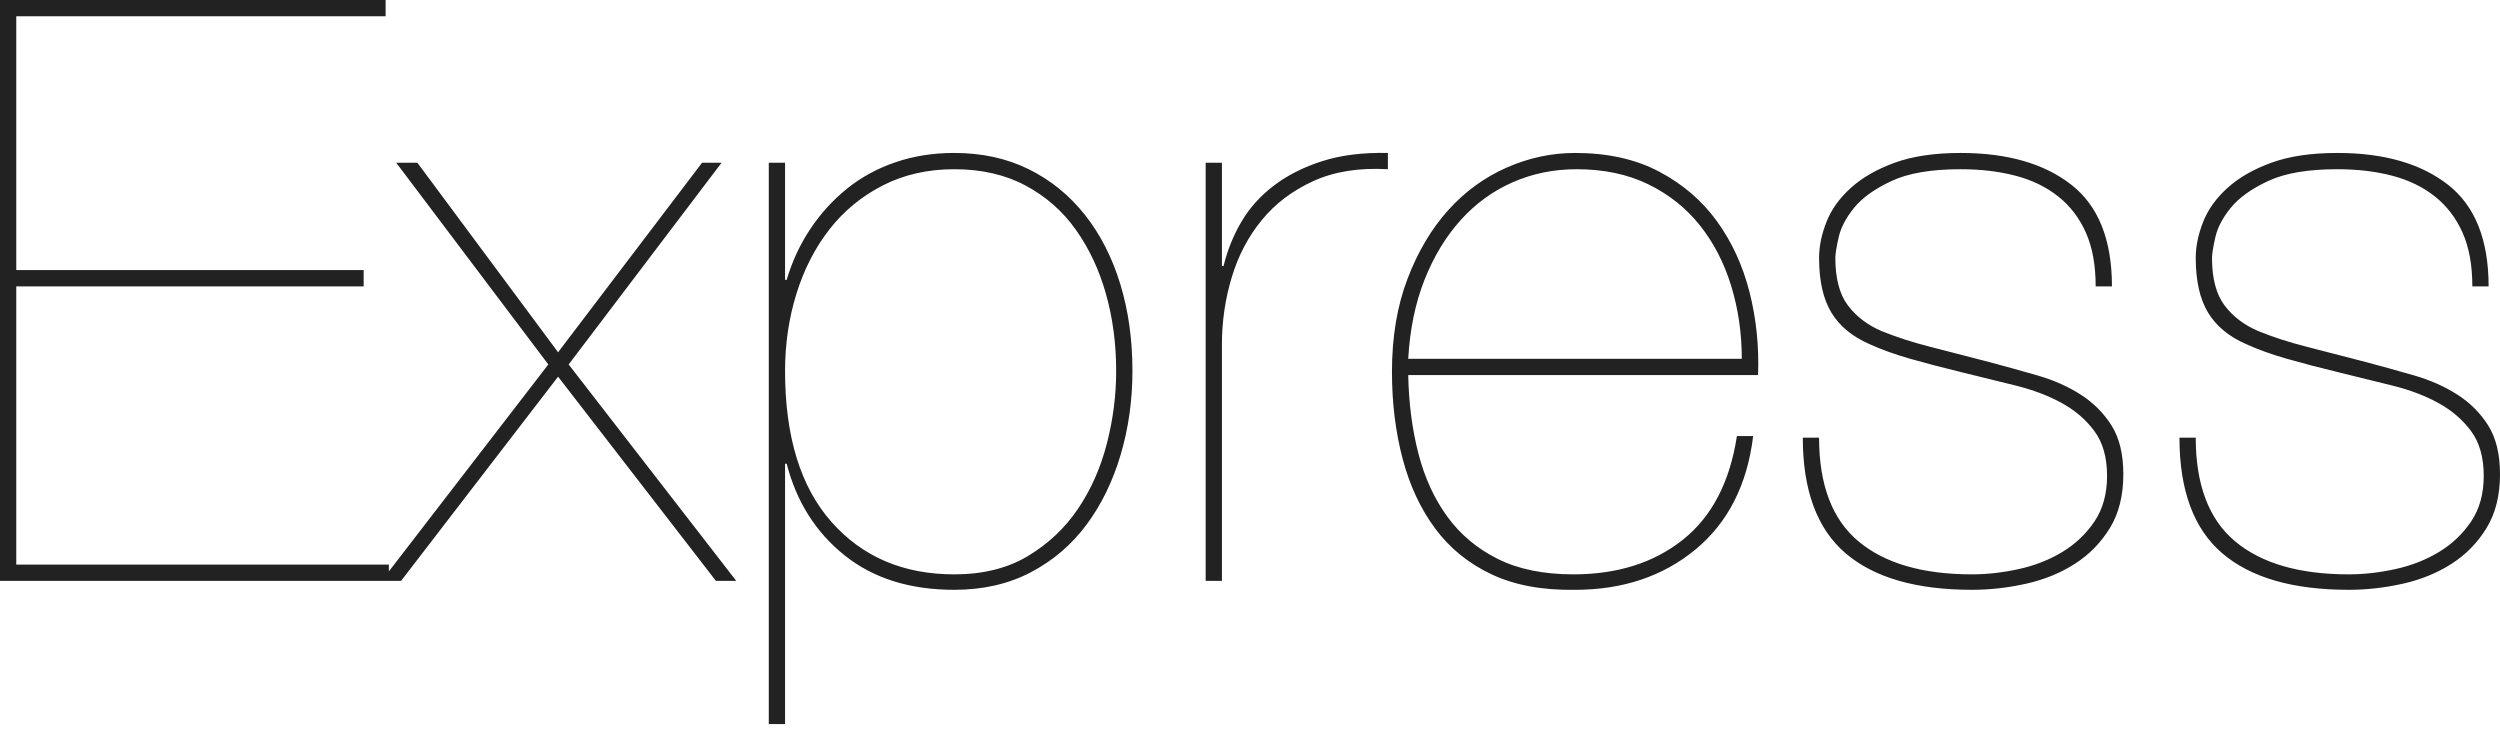
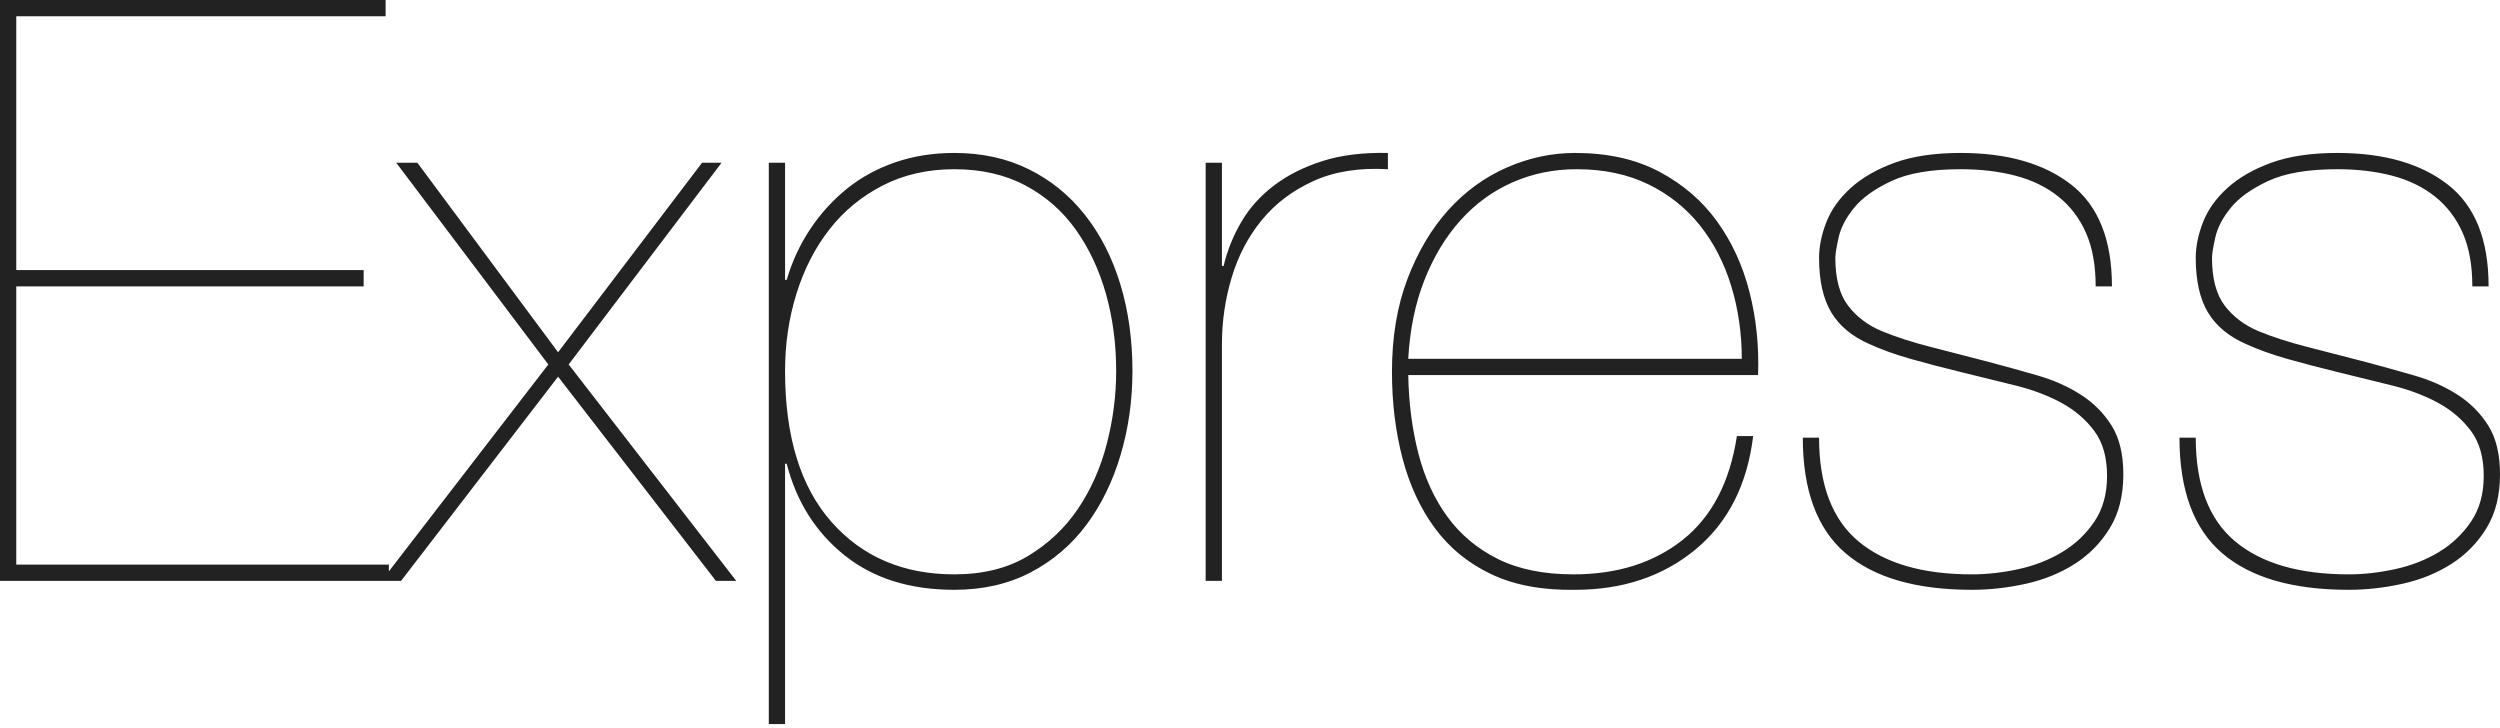
- <svg xmlns="http://www.w3.org/2000/svg" width="256px" height="75px" viewBox="0 0 256 75" version="1.1" preserveAspectRatio="xMinYMin meet">
+ <svg xmlns="http://www.w3.org/2000/svg" width="512px" height="149px" viewBox="0 0 512 149" version="1.1" preserveAspectRatio="xMinYMin meet">
  <g>
-     <path d="M1.666,57.815 L1.666,29.324 L37.238,29.324 L37.238,27.658 L1.666,27.658 L1.666,1.666 L39.487,1.666 L39.487,0 L3.55271368e-15,0 L3.55271368e-15,59.481 L39.82,59.481 L39.82,57.815 L1.666,57.815 Z M71.893,16.661 L57.148,36.072 L42.736,16.661 L40.57,16.661 L56.148,37.321 L39.071,59.481 L41.07,59.481 L57.148,38.571 L73.309,59.481 L75.392,59.481 L58.231,37.321 L73.893,16.661 L71.893,16.661 Z M80.39,74.143 L80.39,47.485 L80.557,47.485 C81.557,51.372 83.528,54.496 86.472,56.856 C89.415,59.217 93.164,60.397 97.718,60.397 C100.662,60.397 103.272,59.8 105.549,58.606 C107.826,57.412 109.728,55.787 111.255,53.733 C112.783,51.678 113.949,49.29 114.754,46.568 C115.56,43.847 115.962,40.987 115.962,37.988 C115.962,34.766 115.546,31.795 114.713,29.074 C113.88,26.353 112.672,23.992 111.089,21.993 C109.506,19.993 107.59,18.438 105.341,17.328 C103.091,16.217 100.551,15.662 97.718,15.662 C95.552,15.662 93.539,15.981 91.678,16.62 C89.818,17.258 88.166,18.161 86.722,19.327 C85.278,20.493 84.028,21.868 82.973,23.451 C81.918,25.034 81.112,26.769 80.557,28.657 L80.39,28.657 L80.39,16.661 L78.724,16.661 L78.724,74.143 L80.39,74.143 Z M97.718,58.814 C92.498,58.814 88.305,57.023 85.139,53.441 C81.973,49.859 80.39,44.708 80.39,37.988 C80.39,35.211 80.779,32.573 81.557,30.074 C82.334,27.574 83.459,25.381 84.931,23.492 C86.402,21.604 88.221,20.105 90.387,18.994 C92.553,17.883 94.997,17.328 97.718,17.328 C100.495,17.328 102.925,17.883 105.007,18.994 C107.09,20.105 108.812,21.618 110.172,23.534 C111.533,25.45 112.561,27.644 113.255,30.115 C113.949,32.587 114.296,35.211 114.296,37.988 C114.296,40.487 113.977,42.972 113.338,45.444 C112.699,47.915 111.714,50.136 110.381,52.108 C109.048,54.08 107.34,55.69 105.257,56.94 C103.175,58.189 100.662,58.814 97.718,58.814 L97.718,58.814 Z M125.126,59.481 L125.126,35.239 C125.126,32.906 125.459,30.629 126.126,28.407 C126.792,26.186 127.819,24.228 129.208,22.534 C130.596,20.84 132.36,19.508 134.498,18.536 C136.636,17.564 139.177,17.161 142.12,17.328 L142.12,15.662 C139.566,15.606 137.33,15.884 135.414,16.495 C133.498,17.106 131.846,17.939 130.458,18.994 C129.069,20.049 127.958,21.285 127.125,22.701 C126.292,24.117 125.681,25.631 125.293,27.241 L125.126,27.241 L125.126,16.661 L123.46,16.661 L123.46,59.481 L125.126,59.481 Z M144.203,38.404 L180.025,38.404 C180.136,35.461 179.844,32.628 179.15,29.907 C178.456,27.186 177.345,24.77 175.818,22.659 C174.29,20.549 172.319,18.855 169.903,17.578 C167.487,16.3 164.613,15.662 161.281,15.662 C158.893,15.662 156.56,16.161 154.283,17.161 C152.006,18.161 150.007,19.619 148.285,21.535 C146.563,23.451 145.175,25.797 144.12,28.574 C143.065,31.351 142.537,34.517 142.537,38.071 C142.537,41.237 142.898,44.194 143.62,46.943 C144.342,49.692 145.453,52.08 146.952,54.107 C148.452,56.135 150.382,57.703 152.742,58.814 C155.102,59.925 157.949,60.453 161.281,60.397 C166.168,60.397 170.278,59.022 173.61,56.273 C176.942,53.524 178.914,49.651 179.525,44.652 L177.859,44.652 C177.137,49.373 175.29,52.913 172.319,55.274 C169.348,57.634 165.613,58.814 161.114,58.814 C158.06,58.814 155.477,58.287 153.367,57.231 C151.256,56.176 149.535,54.732 148.202,52.899 C146.869,51.067 145.883,48.915 145.244,46.443 C144.606,43.972 144.259,41.292 144.203,38.404 L144.203,38.404 Z M178.359,36.738 L144.203,36.738 C144.37,33.739 144.925,31.045 145.869,28.657 C146.813,26.269 148.049,24.228 149.576,22.534 C151.104,20.84 152.881,19.549 154.908,18.661 C156.935,17.772 159.115,17.328 161.447,17.328 C164.224,17.328 166.668,17.841 168.778,18.869 C170.889,19.896 172.652,21.299 174.068,23.076 C175.485,24.853 176.554,26.922 177.276,29.282 C177.998,31.642 178.359,34.128 178.359,36.738 L178.359,36.738 Z M214.597,29.324 L216.263,29.324 C216.263,24.548 214.875,21.076 212.098,18.911 C209.321,16.745 205.544,15.662 200.768,15.662 C198.102,15.662 195.853,15.995 194.02,16.661 C192.187,17.328 190.688,18.189 189.522,19.244 C188.355,20.299 187.522,21.465 187.022,22.743 C186.523,24.02 186.273,25.242 186.273,26.408 C186.273,28.741 186.689,30.601 187.522,31.99 C188.355,33.378 189.66,34.461 191.438,35.239 C192.66,35.794 194.048,36.294 195.603,36.738 C197.158,37.182 198.963,37.654 201.018,38.154 C202.851,38.599 204.656,39.043 206.433,39.487 C208.21,39.931 209.779,40.528 211.14,41.278 C212.5,42.028 213.611,42.986 214.472,44.152 C215.333,45.319 215.763,46.846 215.763,48.734 C215.763,50.567 215.333,52.122 214.472,53.399 C213.611,54.677 212.514,55.718 211.181,56.523 C209.848,57.329 208.363,57.912 206.724,58.273 C205.086,58.634 203.489,58.814 201.934,58.814 C196.88,58.814 193.007,57.69 190.313,55.44 C187.619,53.191 186.273,49.651 186.273,44.819 L184.607,44.819 C184.607,50.206 186.064,54.149 188.98,56.648 C191.896,59.147 196.214,60.397 201.934,60.397 C203.767,60.397 205.614,60.189 207.474,59.772 C209.335,59.356 211.001,58.675 212.473,57.731 C213.944,56.787 215.138,55.565 216.055,54.066 C216.971,52.566 217.429,50.733 217.429,48.568 C217.429,46.513 217.027,44.847 216.221,43.569 C215.416,42.292 214.361,41.237 213.056,40.404 C211.751,39.57 210.279,38.918 208.64,38.446 C207.002,37.974 205.35,37.516 203.684,37.071 C201.351,36.46 199.31,35.933 197.561,35.488 C195.811,35.044 194.187,34.517 192.687,33.906 C191.243,33.295 190.091,32.42 189.23,31.281 C188.369,30.143 187.939,28.519 187.939,26.408 C187.939,26.019 188.05,25.325 188.272,24.325 C188.494,23.326 189.022,22.312 189.855,21.285 C190.688,20.257 191.965,19.341 193.687,18.536 C195.409,17.73 197.769,17.328 200.768,17.328 C202.823,17.328 204.697,17.55 206.391,17.994 C208.085,18.438 209.543,19.147 210.765,20.118 C211.987,21.09 212.931,22.326 213.597,23.826 C214.264,25.325 214.597,27.158 214.597,29.324 L214.597,29.324 Z M253.168,29.324 L254.834,29.324 C254.834,24.548 253.445,21.076 250.668,18.911 C247.892,16.745 244.115,15.662 239.339,15.662 C236.673,15.662 234.424,15.995 232.591,16.661 C230.758,17.328 229.259,18.189 228.092,19.244 C226.926,20.299 226.093,21.465 225.593,22.743 C225.093,24.02 224.843,25.242 224.843,26.408 C224.843,28.741 225.26,30.601 226.093,31.99 C226.926,33.378 228.231,34.461 230.008,35.239 C231.23,35.794 232.619,36.294 234.174,36.738 C235.729,37.182 237.534,37.654 239.589,38.154 C241.421,38.599 243.226,39.043 245.004,39.487 C246.781,39.931 248.35,40.528 249.71,41.278 C251.071,42.028 252.182,42.986 253.043,44.152 C253.903,45.319 254.334,46.846 254.334,48.734 C254.334,50.567 253.903,52.122 253.043,53.399 C252.182,54.677 251.085,55.718 249.752,56.523 C248.419,57.329 246.934,57.912 245.295,58.273 C243.657,58.634 242.06,58.814 240.505,58.814 C235.451,58.814 231.577,57.69 228.884,55.44 C226.19,53.191 224.843,49.651 224.843,44.819 L223.177,44.819 C223.177,50.206 224.635,54.149 227.551,56.648 C230.467,59.147 234.785,60.397 240.505,60.397 C242.338,60.397 244.184,60.189 246.045,59.772 C247.905,59.356 249.572,58.675 251.043,57.731 C252.515,56.787 253.709,55.565 254.625,54.066 C255.542,52.566 256,50.733 256,48.568 C256,46.513 255.597,44.847 254.792,43.569 C253.987,42.292 252.932,41.237 251.626,40.404 C250.321,39.57 248.85,38.918 247.211,38.446 C245.573,37.974 243.921,37.516 242.254,37.071 C239.922,36.46 237.881,35.933 236.131,35.488 C234.382,35.044 232.758,34.517 231.258,33.906 C229.814,33.295 228.662,32.42 227.801,31.281 C226.94,30.143 226.51,28.519 226.51,26.408 C226.51,26.019 226.621,25.325 226.843,24.325 C227.065,23.326 227.593,22.312 228.426,21.285 C229.259,20.257 230.536,19.341 232.258,18.536 C233.979,17.73 236.34,17.328 239.339,17.328 C241.394,17.328 243.268,17.55 244.962,17.994 C246.656,18.438 248.114,19.147 249.336,20.118 C250.557,21.09 251.501,22.326 252.168,23.826 C252.834,25.325 253.168,27.158 253.168,29.324 L253.168,29.324 Z" fill="#222222" />
+     <path d="M3.332,115.629 L3.332,58.648 L74.476,58.648 L74.476,55.315 L3.332,55.315 L3.332,3.332 L78.974,3.332 L78.974,0 L-3.55271368e-15,0 L-3.55271368e-15,118.961 L79.641,118.961 L79.641,115.629 L3.332,115.629 L3.332,115.629 Z M143.787,33.322 L114.296,72.143 L85.472,33.322 L81.14,33.322 L112.297,74.642 L78.141,118.961 L82.14,118.961 L114.296,77.142 L146.619,118.961 L150.784,118.961 L116.462,74.642 L147.785,33.322 L143.787,33.322 L143.787,33.322 Z M160.781,148.285 L160.781,94.969 L161.114,94.969 C163.114,102.744 167.057,108.992 172.944,113.713 C178.831,118.434 186.328,120.794 195.436,120.794 C201.323,120.794 206.544,119.6 211.098,117.212 C215.652,114.824 219.456,111.575 222.511,107.465 C225.565,103.355 227.898,98.579 229.509,93.136 C231.119,87.694 231.925,81.973 231.925,75.975 C231.925,69.533 231.091,63.59 229.425,58.148 C227.759,52.705 225.343,47.984 222.178,43.986 C219.012,39.987 215.18,36.877 210.681,34.655 C206.183,32.434 201.101,31.323 195.436,31.323 C191.104,31.323 187.078,31.962 183.357,33.239 C179.636,34.517 176.332,36.321 173.444,38.654 C170.556,40.987 168.056,43.736 165.946,46.901 C163.836,50.067 162.225,53.538 161.114,57.315 L160.781,57.315 L160.781,33.322 L157.449,33.322 L157.449,148.285 L160.781,148.285 L160.781,148.285 Z M195.436,117.628 C184.995,117.628 176.609,114.046 170.278,106.882 C163.947,99.718 160.781,89.415 160.781,75.975 C160.781,70.421 161.559,65.145 163.114,60.147 C164.669,55.149 166.918,50.761 169.861,46.985 C172.805,43.208 176.443,40.209 180.774,37.988 C185.106,35.766 189.994,34.655 195.436,34.655 C200.99,34.655 205.85,35.766 210.015,37.988 C214.18,40.209 217.624,43.236 220.345,47.068 C223.066,50.9 225.121,55.288 226.51,60.23 C227.898,65.173 228.592,70.421 228.592,75.975 C228.592,80.974 227.954,85.944 226.676,90.887 C225.399,95.83 223.427,100.273 220.761,104.216 C218.096,108.159 214.68,111.38 210.515,113.88 C206.349,116.379 201.323,117.628 195.436,117.628 L195.436,117.628 L195.436,117.628 Z M250.252,118.961 L250.252,70.477 C250.252,65.812 250.918,61.258 252.251,56.815 C253.584,52.372 255.639,48.456 258.416,45.069 C261.193,41.681 264.719,39.015 268.996,37.071 C273.272,35.127 278.354,34.322 284.241,34.655 L284.241,31.323 C279.131,31.212 274.661,31.767 270.829,32.989 C266.996,34.211 263.692,35.877 260.915,37.988 C258.138,40.098 255.917,42.569 254.251,45.402 C252.584,48.234 251.363,51.261 250.585,54.482 L250.252,54.482 L250.252,33.322 L246.92,33.322 L246.92,118.961 L250.252,118.961 L250.252,118.961 Z M288.406,76.808 L360.049,76.808 C360.272,70.921 359.688,65.257 358.3,59.814 C356.912,54.371 354.69,49.539 351.636,45.319 C348.581,41.098 344.638,37.71 339.806,35.155 C334.974,32.6 329.226,31.323 322.562,31.323 C317.785,31.323 313.12,32.323 308.566,34.322 C304.012,36.322 300.013,39.237 296.57,43.069 C293.127,46.901 290.35,51.594 288.24,57.148 C286.129,62.702 285.074,69.033 285.074,76.142 C285.074,82.473 285.796,88.388 287.24,93.886 C288.684,99.384 290.905,104.161 293.904,108.215 C296.903,112.269 300.763,115.407 305.484,117.628 C310.205,119.85 315.897,120.905 322.562,120.794 C332.336,120.794 340.556,118.045 347.22,112.547 C353.885,107.048 357.828,99.301 359.05,89.304 L355.718,89.304 C354.274,98.746 350.58,105.827 344.638,110.547 C338.695,115.268 331.226,117.628 322.228,117.628 C316.119,117.628 310.954,116.573 306.733,114.463 C302.513,112.352 299.069,109.464 296.404,105.799 C293.738,102.133 291.766,97.829 290.489,92.886 C289.211,87.944 288.517,82.584 288.406,76.808 L288.406,76.808 L288.406,76.808 Z M356.717,73.476 L288.406,73.476 C288.739,67.478 289.85,62.091 291.738,57.315 C293.627,52.538 296.098,48.456 299.153,45.069 C302.207,41.681 305.762,39.098 309.816,37.321 C313.87,35.544 318.23,34.655 322.895,34.655 C328.449,34.655 333.336,35.683 337.557,37.738 C341.778,39.793 345.304,42.597 348.137,46.152 C350.969,49.706 353.107,53.844 354.551,58.564 C355.995,63.285 356.717,68.256 356.717,73.476 L356.717,73.476 L356.717,73.476 Z M429.194,58.648 L432.526,58.648 C432.526,49.095 429.749,42.153 424.195,37.821 C418.641,33.489 411.088,31.323 401.536,31.323 C396.204,31.323 391.706,31.99 388.04,33.322 C384.375,34.655 381.376,36.377 379.043,38.487 C376.711,40.598 375.045,42.93 374.045,45.485 C373.045,48.04 372.545,50.484 372.545,52.816 C372.545,57.481 373.378,61.202 375.045,63.979 C376.711,66.756 379.321,68.922 382.875,70.477 C385.319,71.588 388.096,72.587 391.206,73.476 C394.316,74.365 397.926,75.309 402.036,76.308 C405.701,77.197 409.311,78.086 412.866,78.974 C416.42,79.863 419.558,81.057 422.279,82.556 C425.001,84.056 427.222,85.972 428.944,88.305 C430.665,90.637 431.526,93.692 431.526,97.468 C431.526,101.134 430.665,104.244 428.944,106.799 C427.222,109.353 425.028,111.436 422.363,113.047 C419.697,114.657 416.725,115.823 413.449,116.545 C410.172,117.267 406.979,117.628 403.869,117.628 C393.761,117.628 386.013,115.379 380.626,110.881 C375.239,106.382 372.545,99.301 372.545,89.637 L369.213,89.637 C369.213,100.412 372.129,108.298 377.96,113.296 C383.792,118.295 392.428,120.794 403.869,120.794 C407.534,120.794 411.227,120.377 414.948,119.544 C418.669,118.711 422.002,117.351 424.945,115.462 C427.889,113.574 430.277,111.131 432.109,108.131 C433.942,105.132 434.858,101.467 434.858,97.135 C434.858,93.025 434.053,89.693 432.443,87.138 C430.832,84.584 428.722,82.473 426.111,80.807 C423.501,79.141 420.558,77.836 417.281,76.892 C414.004,75.947 410.7,75.031 407.367,74.143 C402.702,72.921 398.62,71.865 395.121,70.977 C391.623,70.088 388.374,69.033 385.375,67.811 C382.487,66.589 380.182,64.84 378.46,62.563 C376.738,60.286 375.878,57.037 375.878,52.816 C375.878,52.039 376.1,50.65 376.544,48.651 C376.988,46.651 378.044,44.624 379.71,42.569 C381.376,40.515 383.931,38.682 387.374,37.071 C390.817,35.461 395.538,34.655 401.536,34.655 C405.646,34.655 409.394,35.1 412.782,35.988 C416.17,36.877 419.086,38.293 421.529,40.237 C423.973,42.181 425.861,44.652 427.194,47.651 C428.527,50.65 429.194,54.316 429.194,58.648 L429.194,58.648 L429.194,58.648 Z M506.335,58.648 L509.667,58.648 C509.667,49.095 506.891,42.153 501.337,37.821 C495.783,33.489 488.23,31.323 478.678,31.323 C473.346,31.323 468.847,31.99 465.182,33.322 C461.516,34.655 458.517,36.377 456.185,38.487 C453.852,40.598 452.186,42.93 451.186,45.485 C450.187,48.04 449.687,50.484 449.687,52.816 C449.687,57.481 450.52,61.202 452.186,63.979 C453.852,66.756 456.463,68.922 460.017,70.477 C462.461,71.588 465.237,72.587 468.348,73.476 C471.458,74.365 475.068,75.309 479.177,76.308 C482.843,77.197 486.453,78.086 490.007,78.974 C493.562,79.863 496.699,81.057 499.421,82.556 C502.142,84.056 504.364,85.972 506.085,88.305 C507.807,90.637 508.668,93.692 508.668,97.468 C508.668,101.134 507.807,104.244 506.085,106.799 C504.364,109.353 502.17,111.436 499.504,113.047 C496.838,114.657 493.867,115.823 490.59,116.545 C487.314,117.267 484.12,117.628 481.01,117.628 C470.902,117.628 463.155,115.379 457.768,110.881 C452.38,106.382 449.687,99.301 449.687,89.637 L446.355,89.637 C446.355,100.412 449.27,108.298 455.102,113.296 C460.933,118.295 469.569,120.794 481.01,120.794 C484.676,120.794 488.369,120.377 492.09,119.544 C495.811,118.711 499.143,117.351 502.087,115.462 C505.03,113.574 507.418,111.131 509.251,108.131 C511.084,105.132 512,101.467 512,97.135 C512,93.025 511.195,89.693 509.584,87.138 C507.974,84.584 505.863,82.473 503.253,80.807 C500.643,79.141 497.699,77.836 494.422,76.892 C491.146,75.947 487.841,75.031 484.509,74.143 C479.844,72.921 475.762,71.865 472.263,70.977 C468.764,70.088 465.515,69.033 462.516,67.811 C459.628,66.589 457.323,64.84 455.602,62.563 C453.88,60.286 453.019,57.037 453.019,52.816 C453.019,52.039 453.241,50.65 453.686,48.651 C454.13,46.651 455.185,44.624 456.851,42.569 C458.517,40.515 461.072,38.682 464.515,37.071 C467.959,35.461 472.679,34.655 478.678,34.655 C482.787,34.655 486.536,35.1 489.924,35.988 C493.312,36.877 496.227,38.293 498.671,40.237 C501.115,42.181 503.003,44.652 504.336,47.651 C505.669,50.65 506.335,54.316 506.335,58.648 L506.335,58.648 L506.335,58.648 Z" fill="#222222" />
  </g>
</svg>
